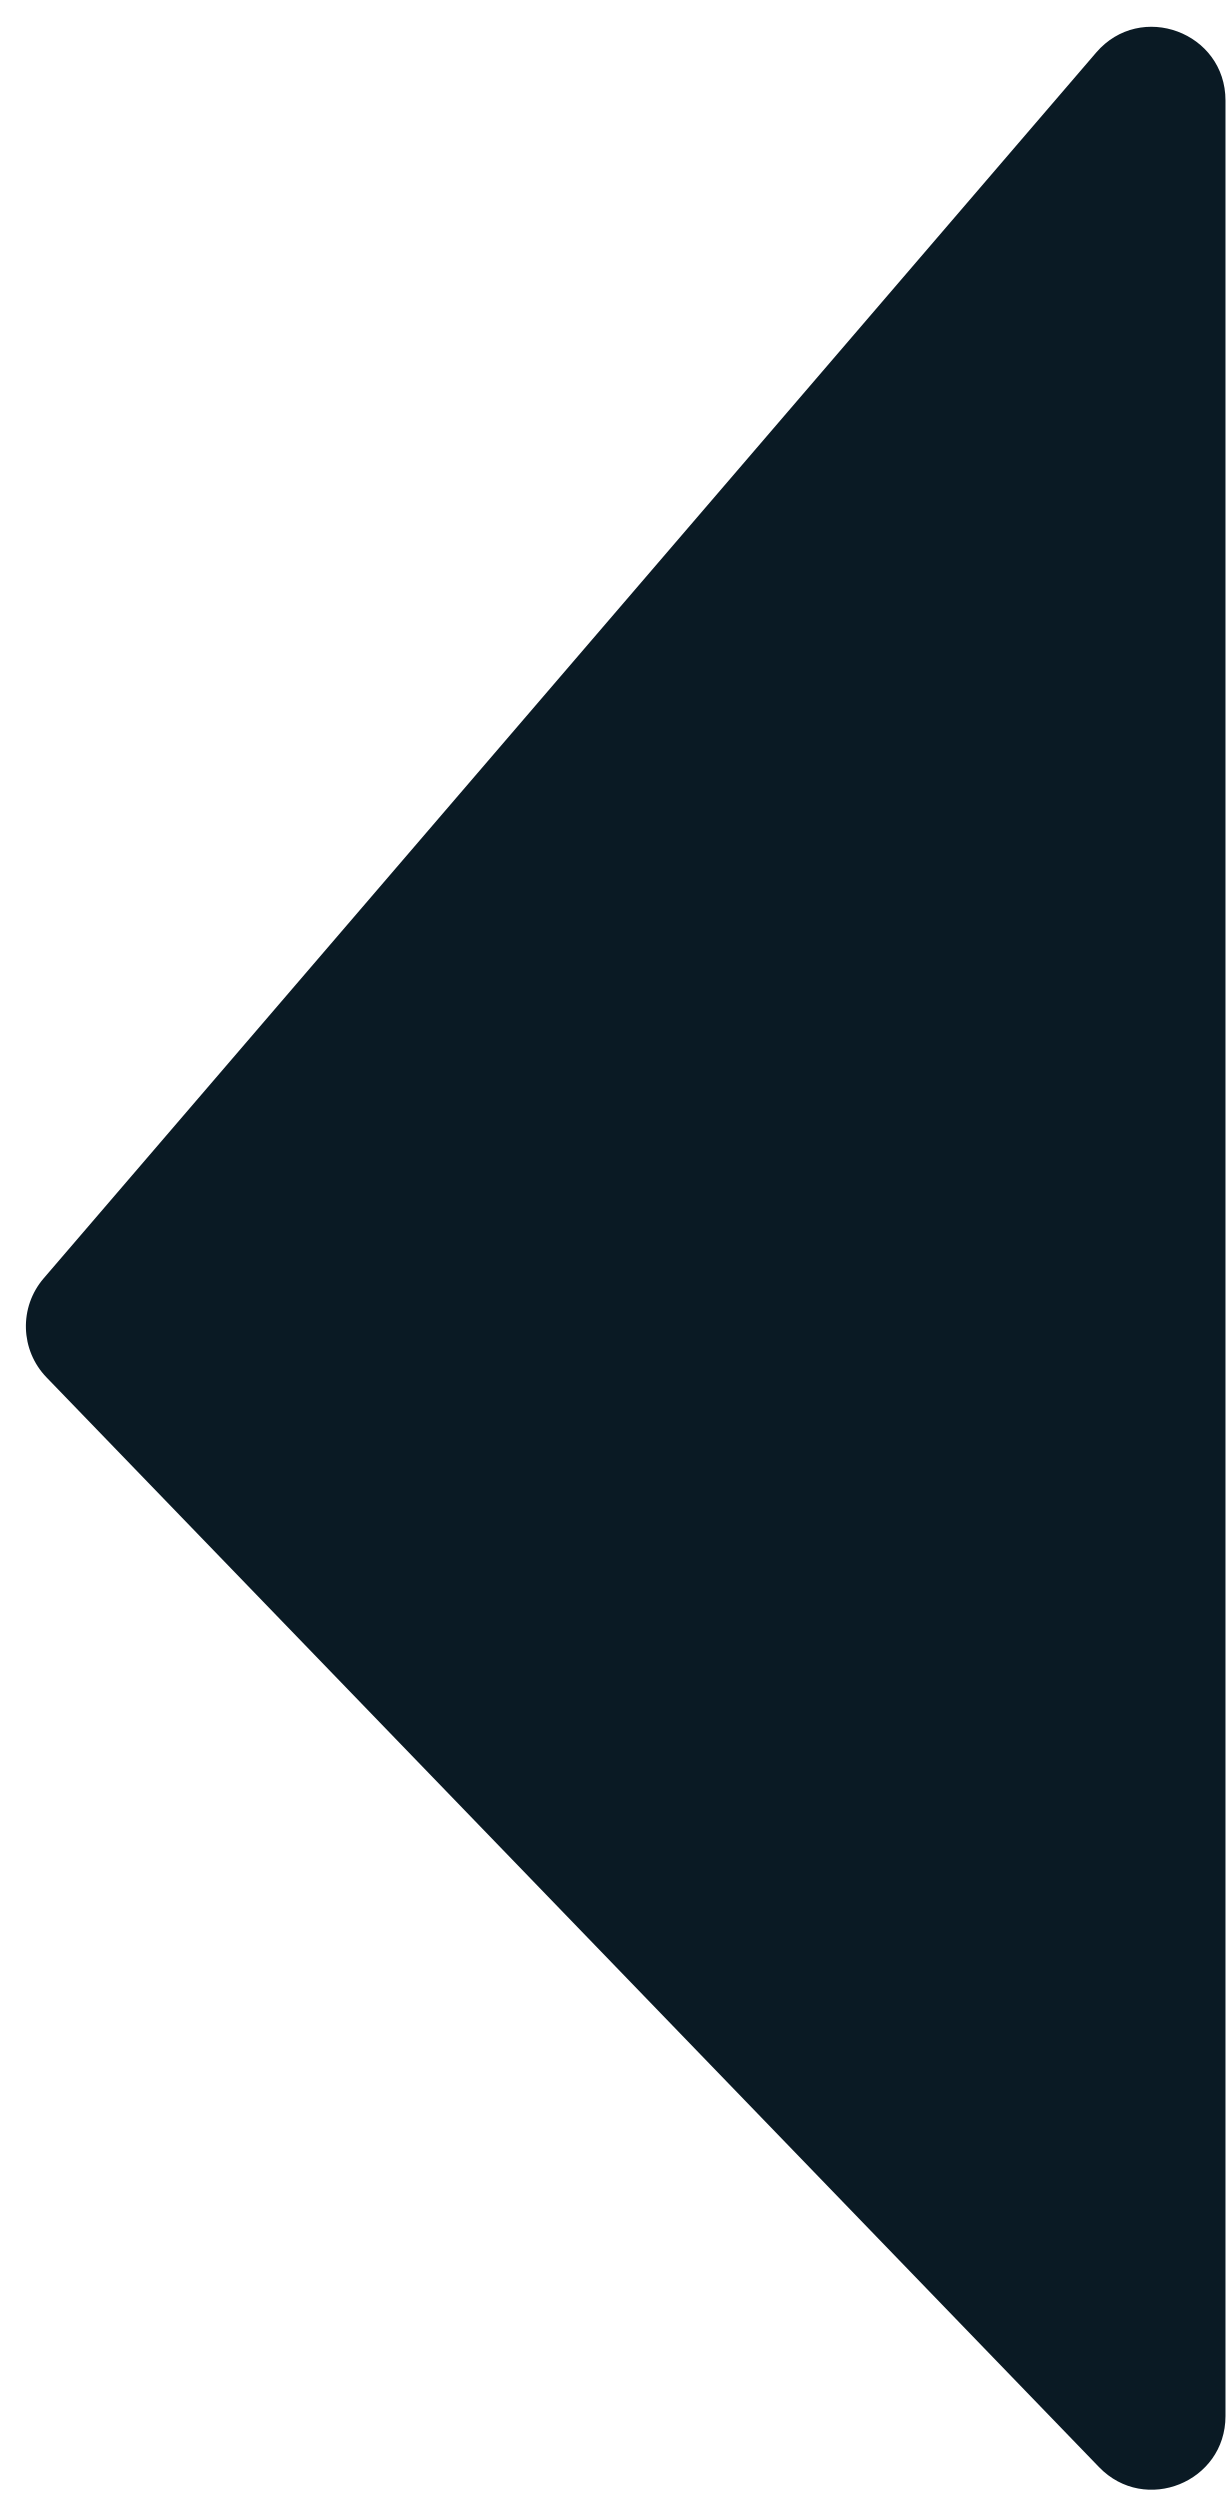
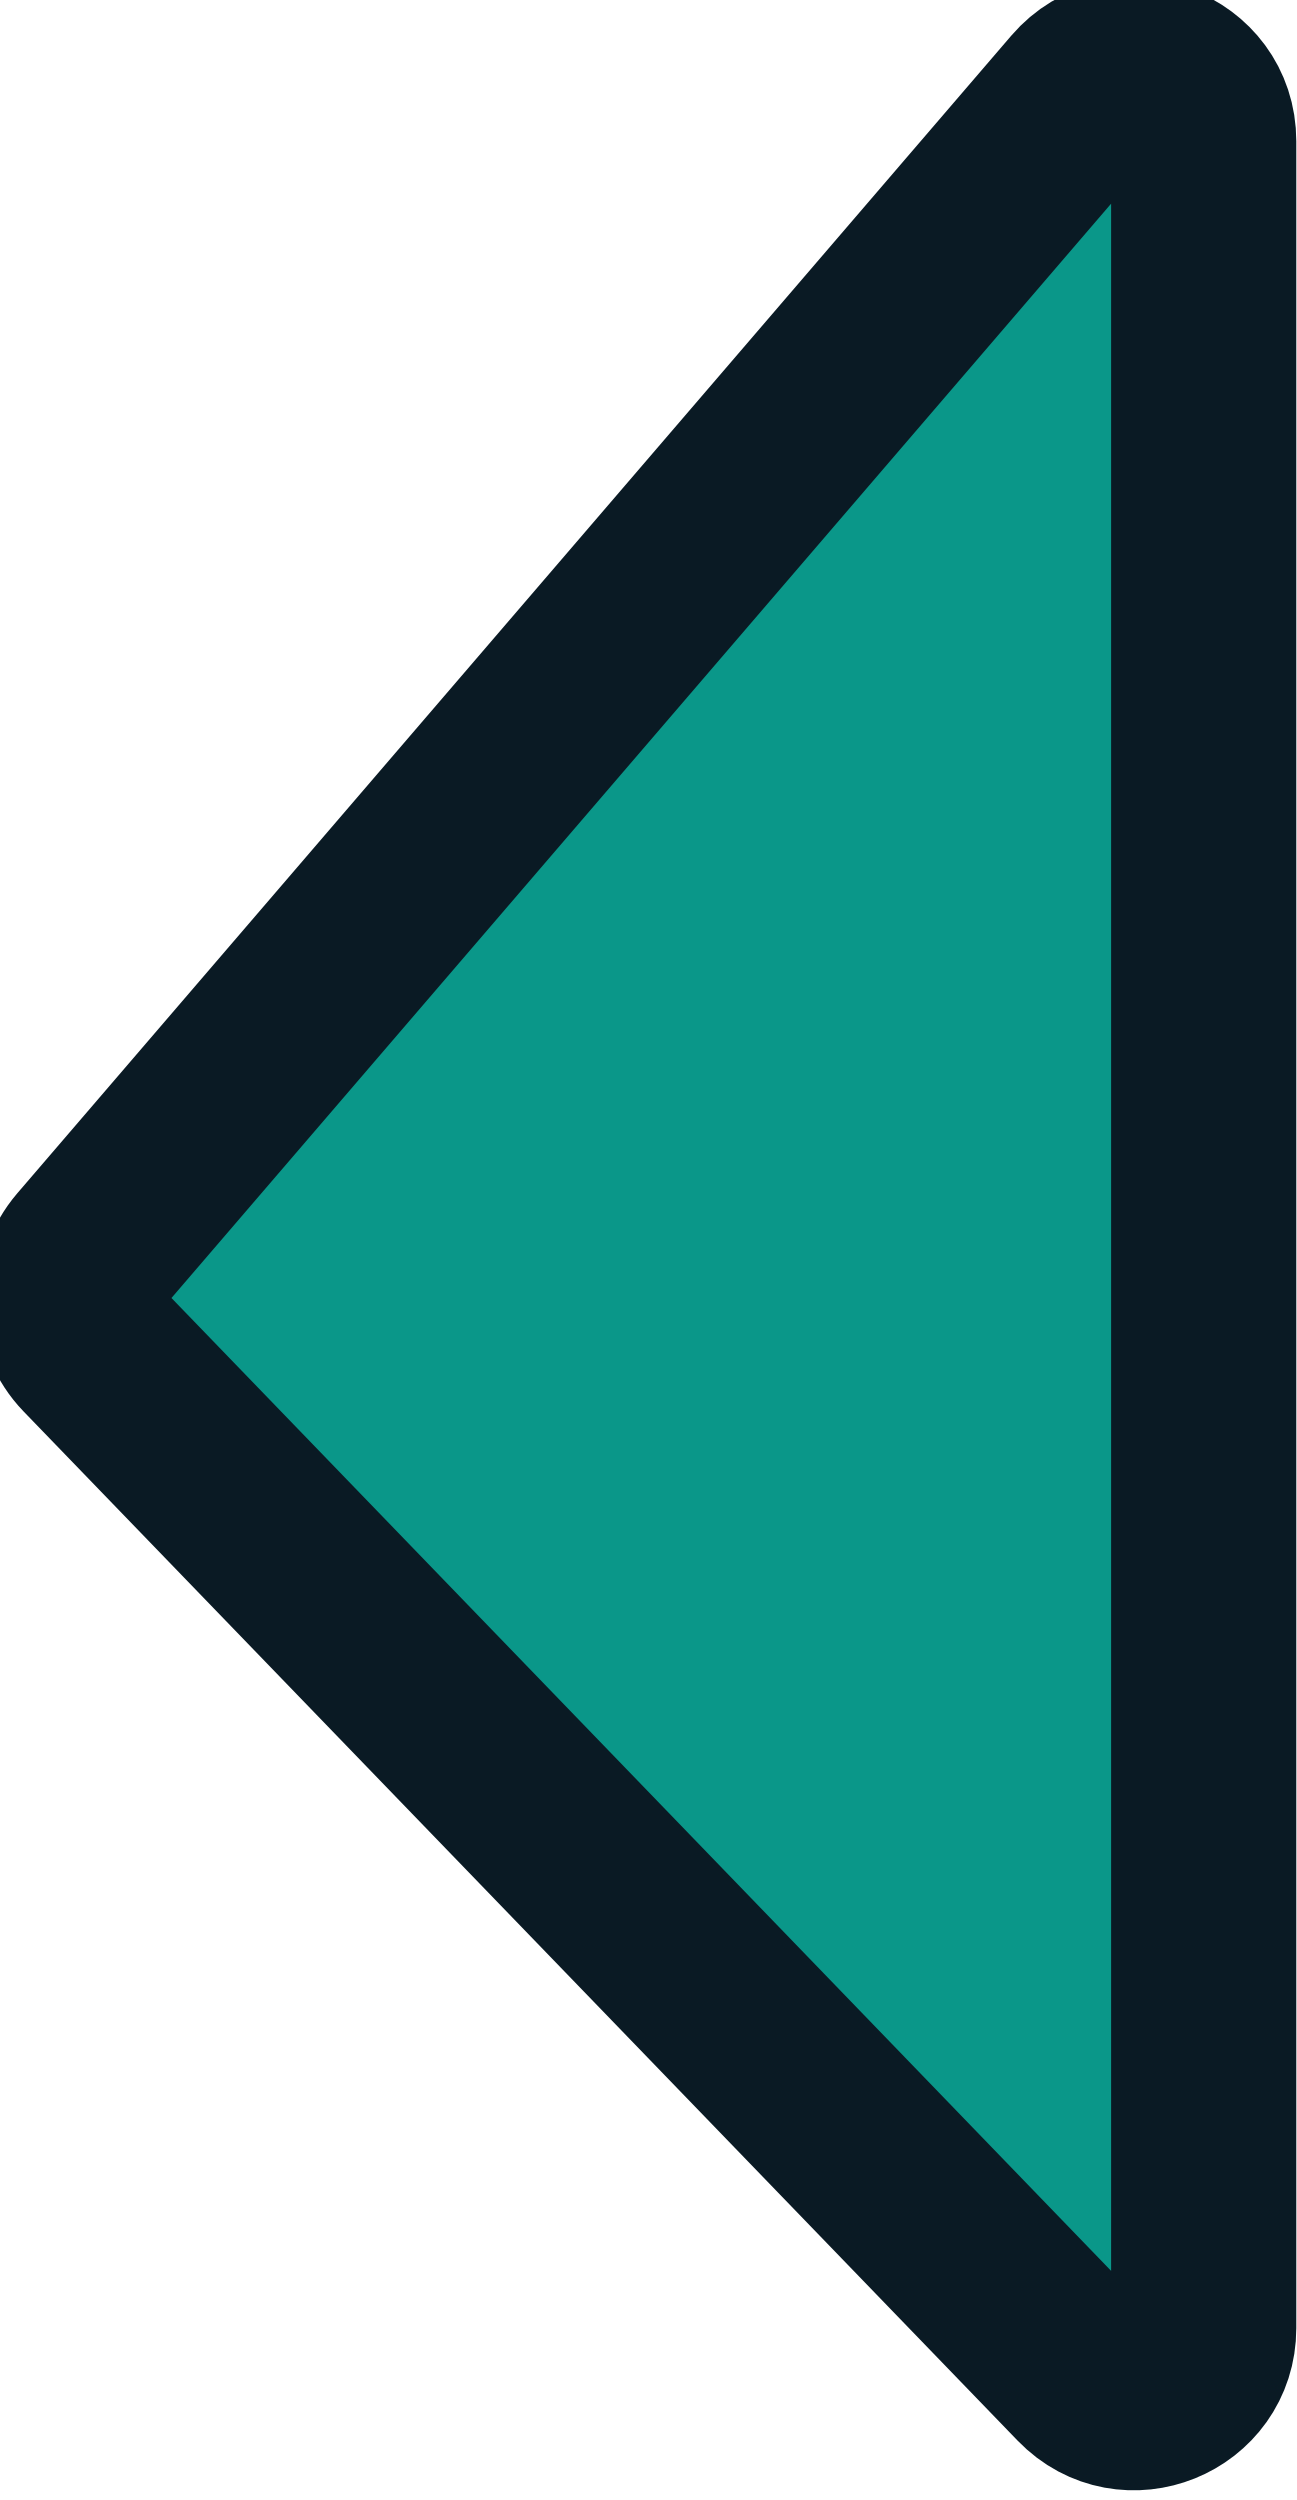
- <svg xmlns="http://www.w3.org/2000/svg" viewBox="0 0 25 51" fill="none">
-   <path id="Vector 33" d="M22.362 1.072L0.89 26.079C0.386 26.667 0.411 27.542 0.949 28.099L22.421 50.33C23.358 51.3 25 50.637 25 49.288V38.082V15.016V2.05C25 0.658 23.269 0.016 22.362 1.072Z" fill="#0A1A24" />
+ <svg xmlns="http://www.w3.org/2000/svg" viewBox="0 0 28 54" fill="none">
+   <path id="Vector 33" d="M23.362 2.072L1.89 27.079C1.386 27.667 1.411 28.542 1.949 29.099L23.421 51.33C24.358 52.3 26 51.637 26 50.288V39.082V16.016V3.05C26 1.658 24.269 1.016 23.362 2.072Z" fill="#0A9789" stroke="#0A1A24" stroke-width="4" />
</svg>
